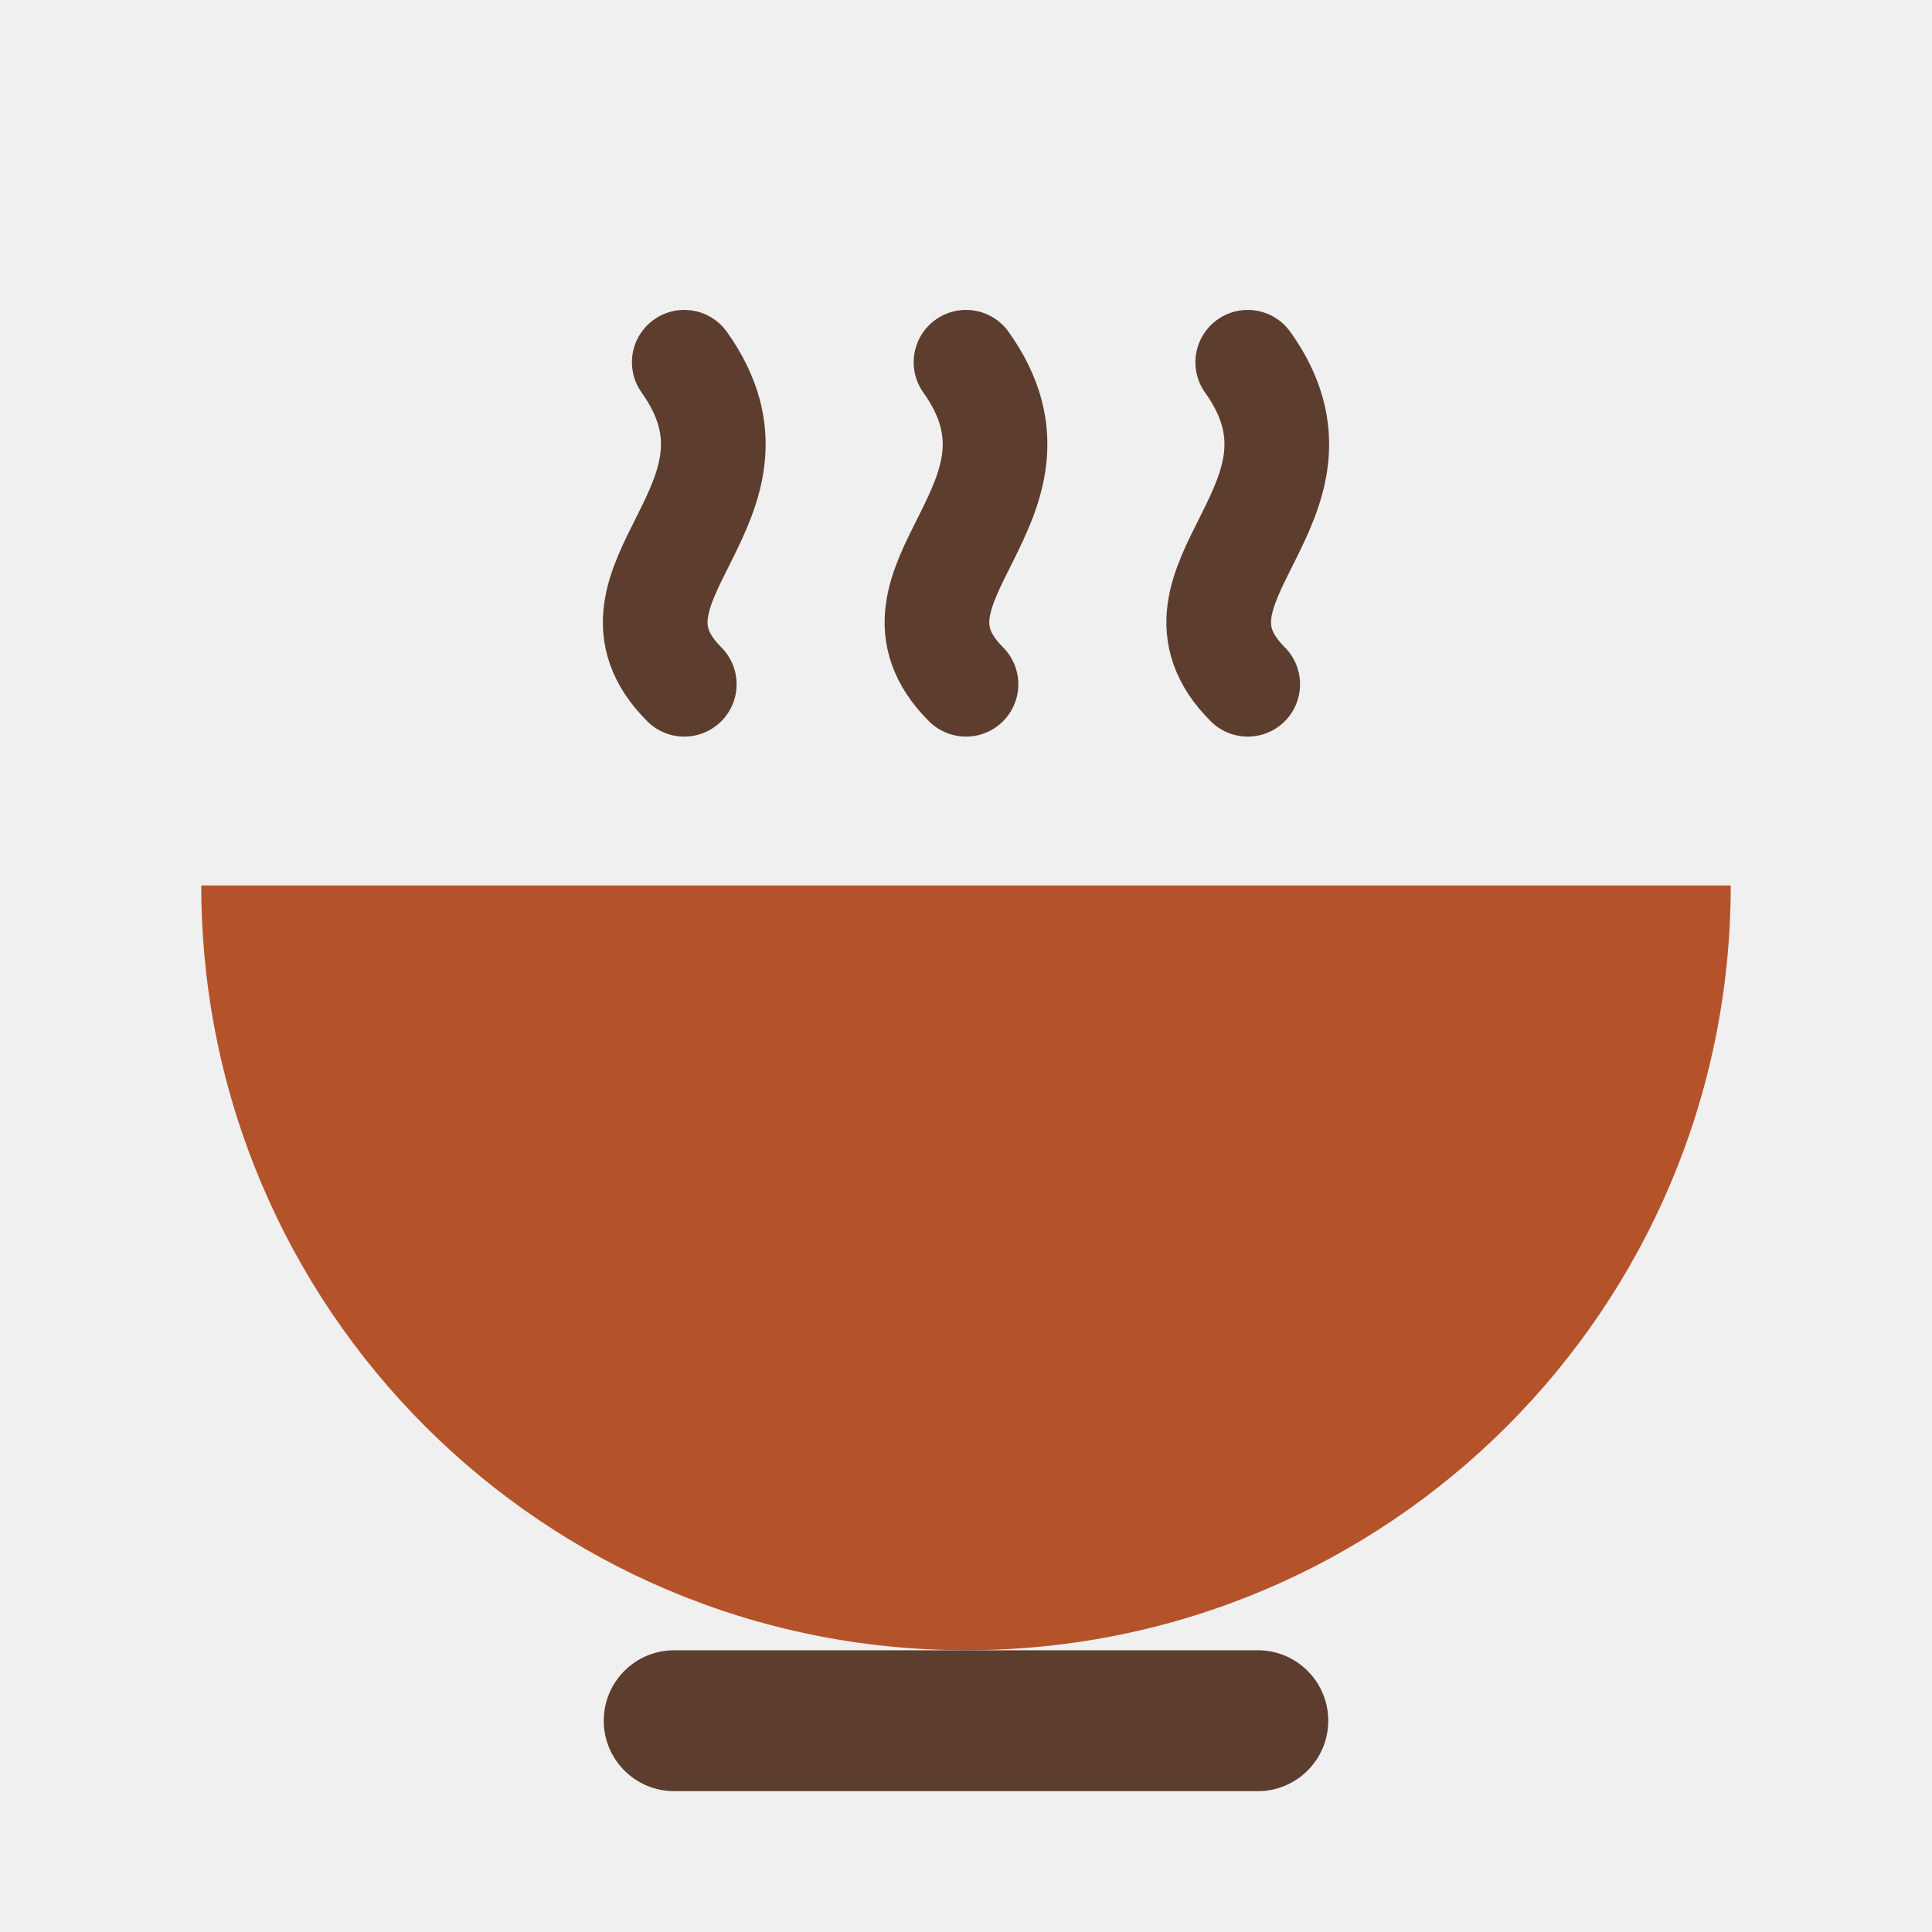
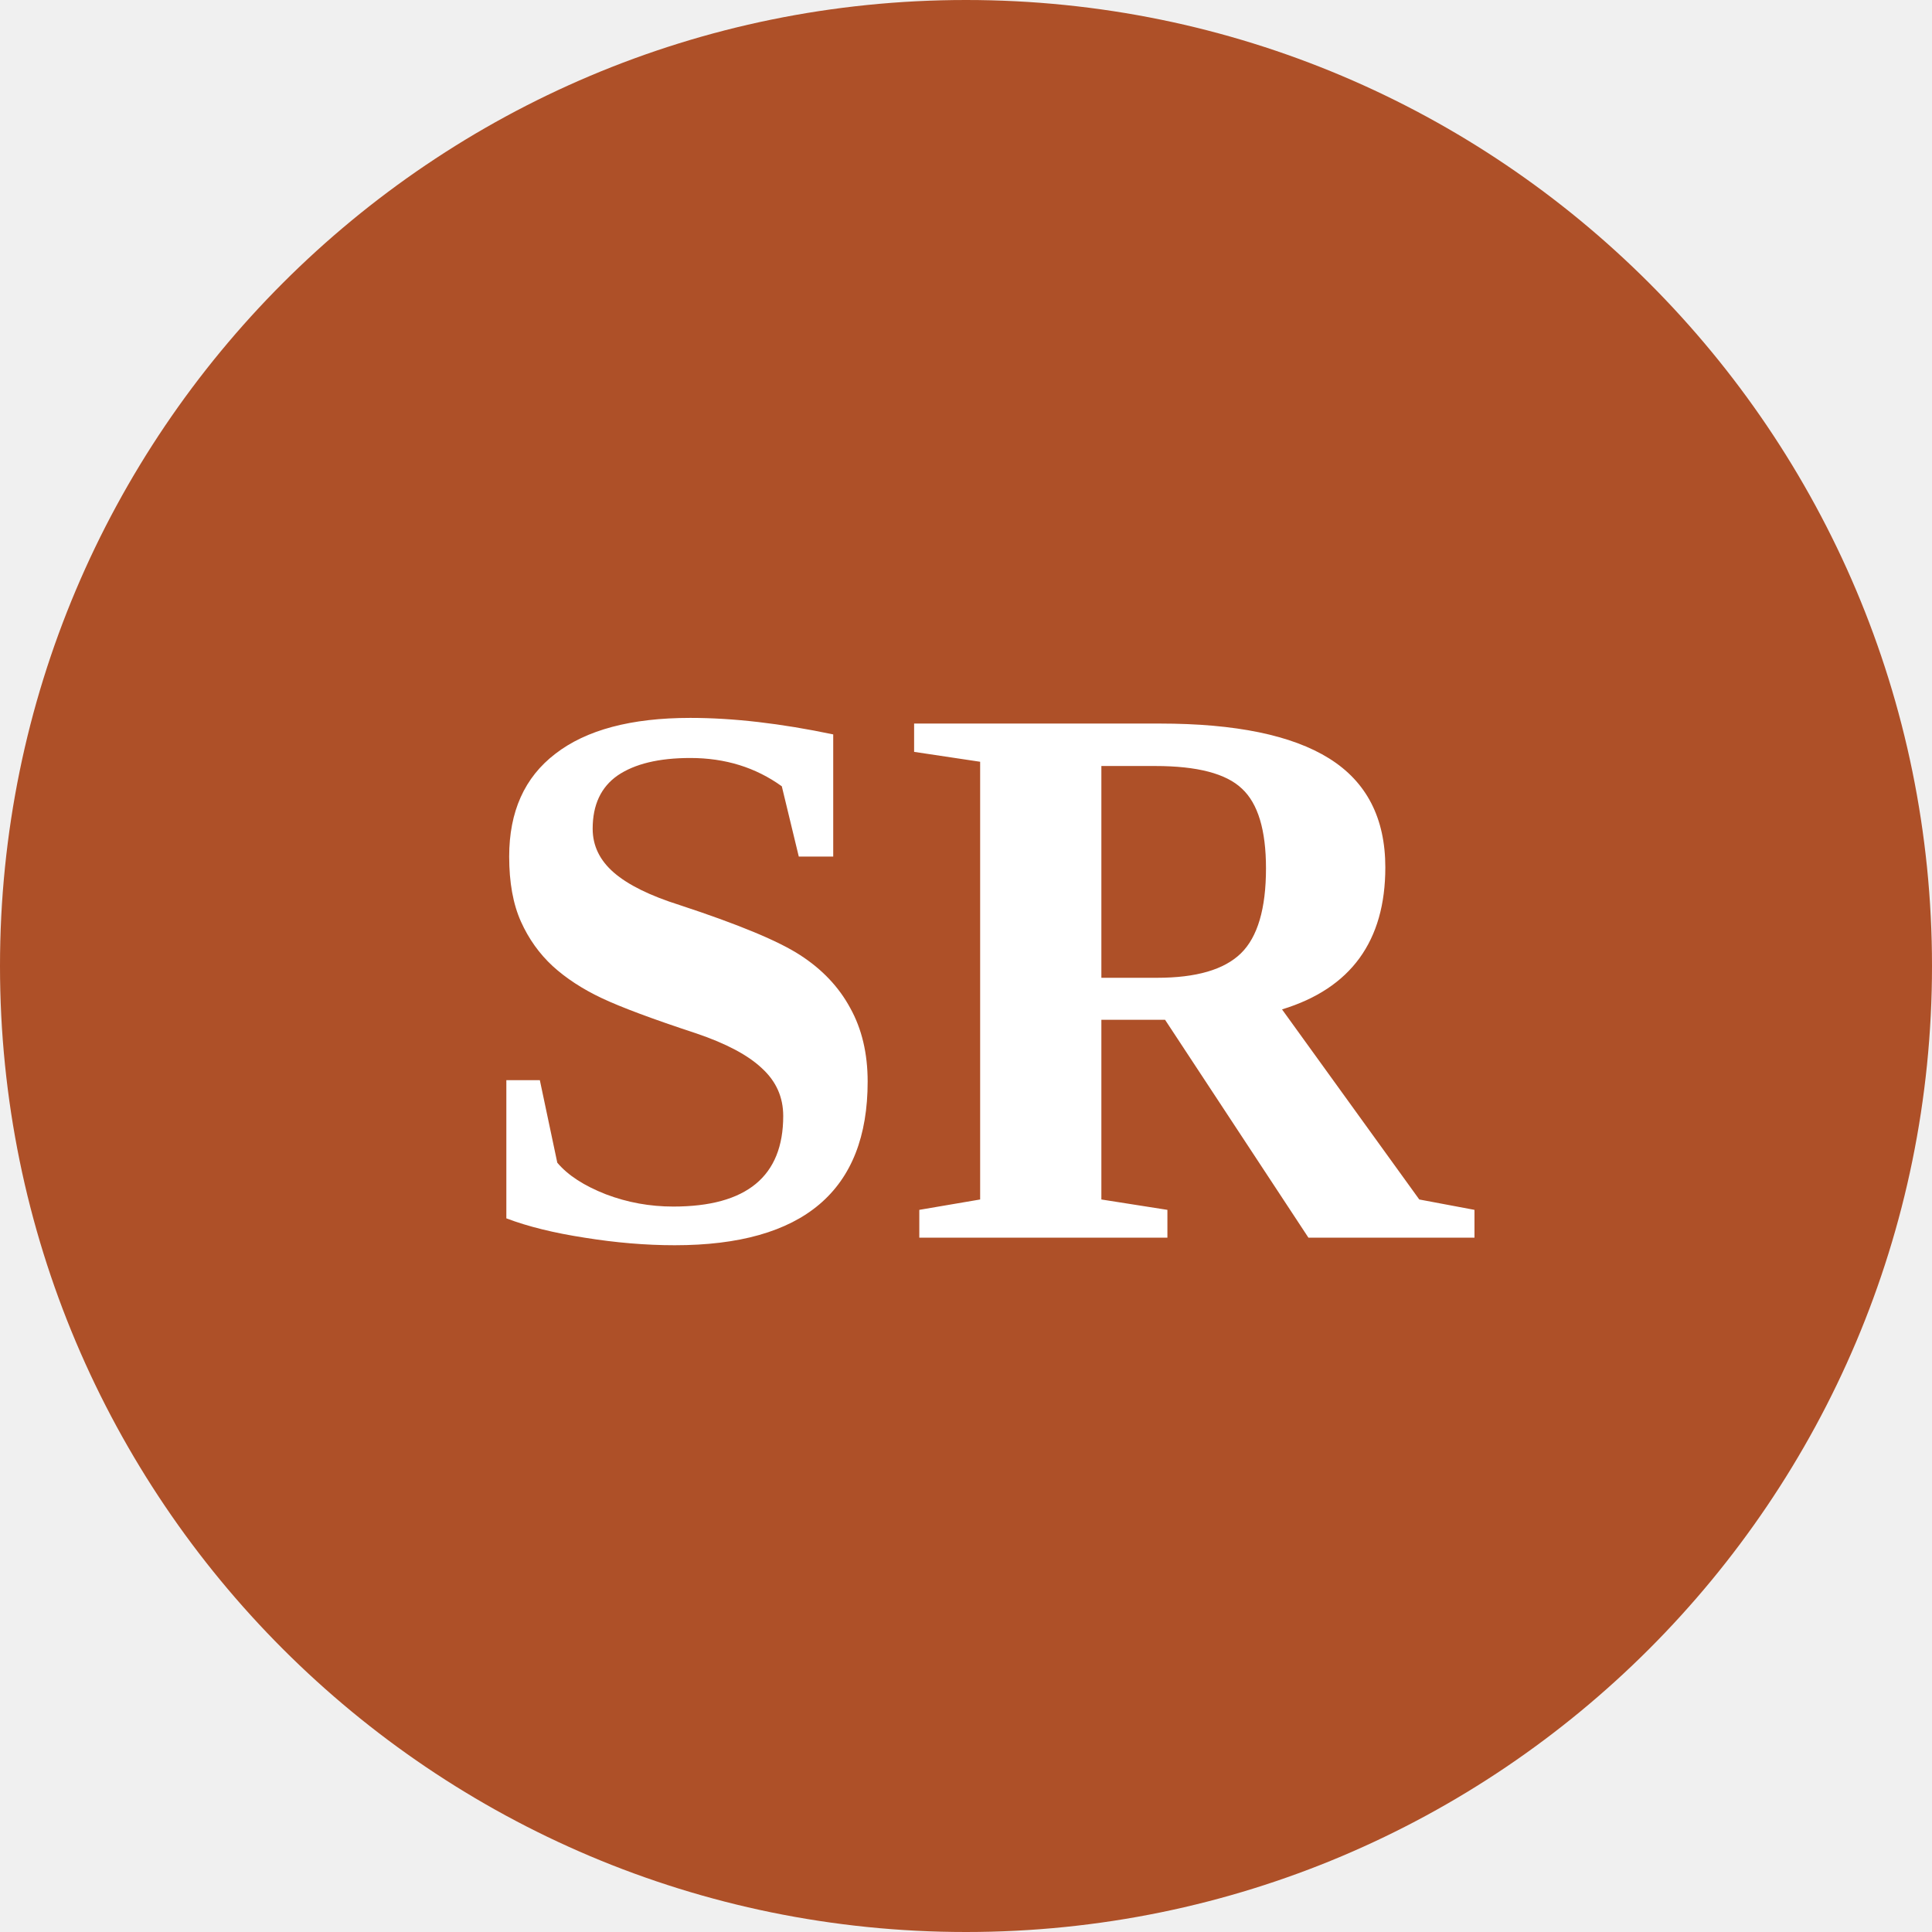
- <svg xmlns="http://www.w3.org/2000/svg" width="40" height="40" viewBox="0 0 40 40" fill="none">
-   <path d="M14.167 14.167C12.083 12.083 16.25 10.417 14.167 7.5M20 14.167C17.917 12.083 22.083 10.417 20 7.5M25.833 14.167C23.75 12.083 27.917 10.417 25.833 7.5" stroke-width="2.167" stroke-linecap="round" stroke="#5C3D2E" />
-   <path d="M4.167 18.333H35.833C35.833 27.083 28.75 34.166 20 34.166C11.25 34.166 4.167 27.083 4.167 18.333Z" fill="#B4532A" />
-   <path d="M26.042 34.167H13.958C13.153 34.167 12.5 34.82 12.5 35.625C12.5 36.431 13.153 37.084 13.958 37.084H26.042C26.847 37.084 27.5 36.431 27.5 35.625C27.5 34.82 26.847 34.167 26.042 34.167Z" fill="#5C3D2E" />
+ <svg xmlns="http://www.w3.org/2000/svg" viewBox="0 0 64 64">
+   <circle cx="32" cy="32" r="32" fill="#AE5028" />
+   <text x="32" y="41" text-anchor="middle" font-family="Georgia, 'Times New Roman', serif" font-weight="700" font-size="26" fill="#fff">SR</text>
</svg>
